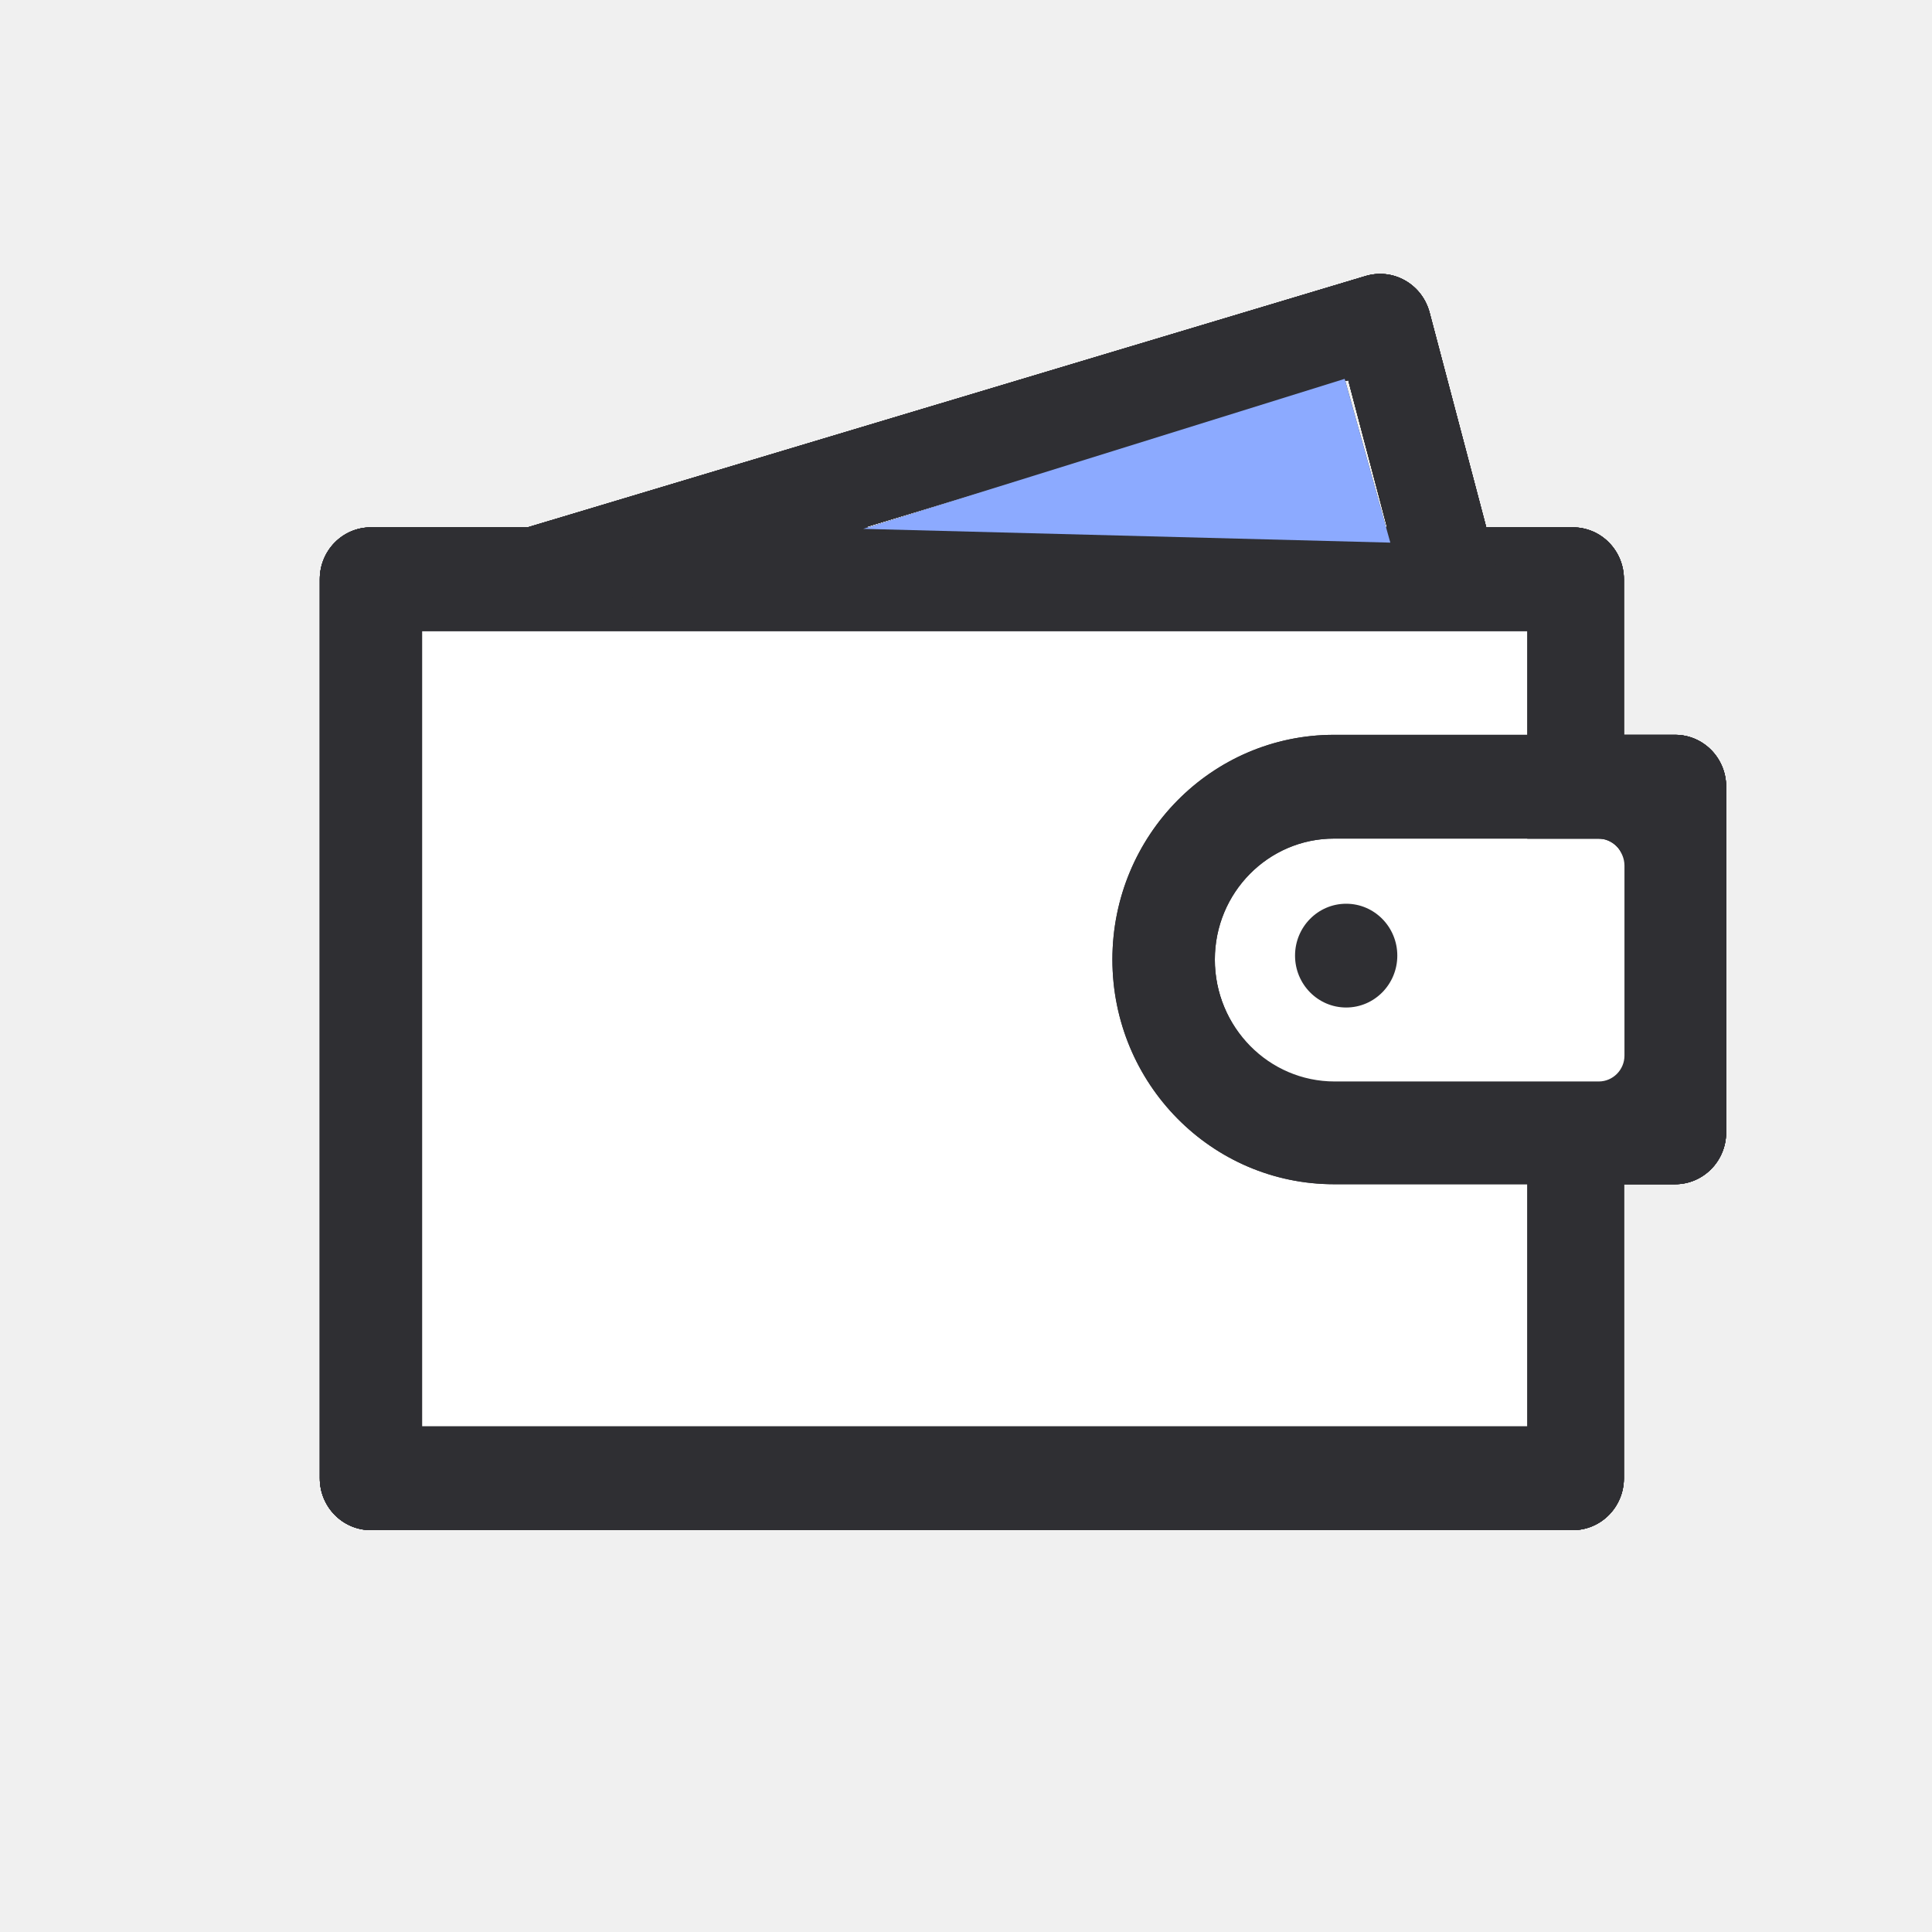
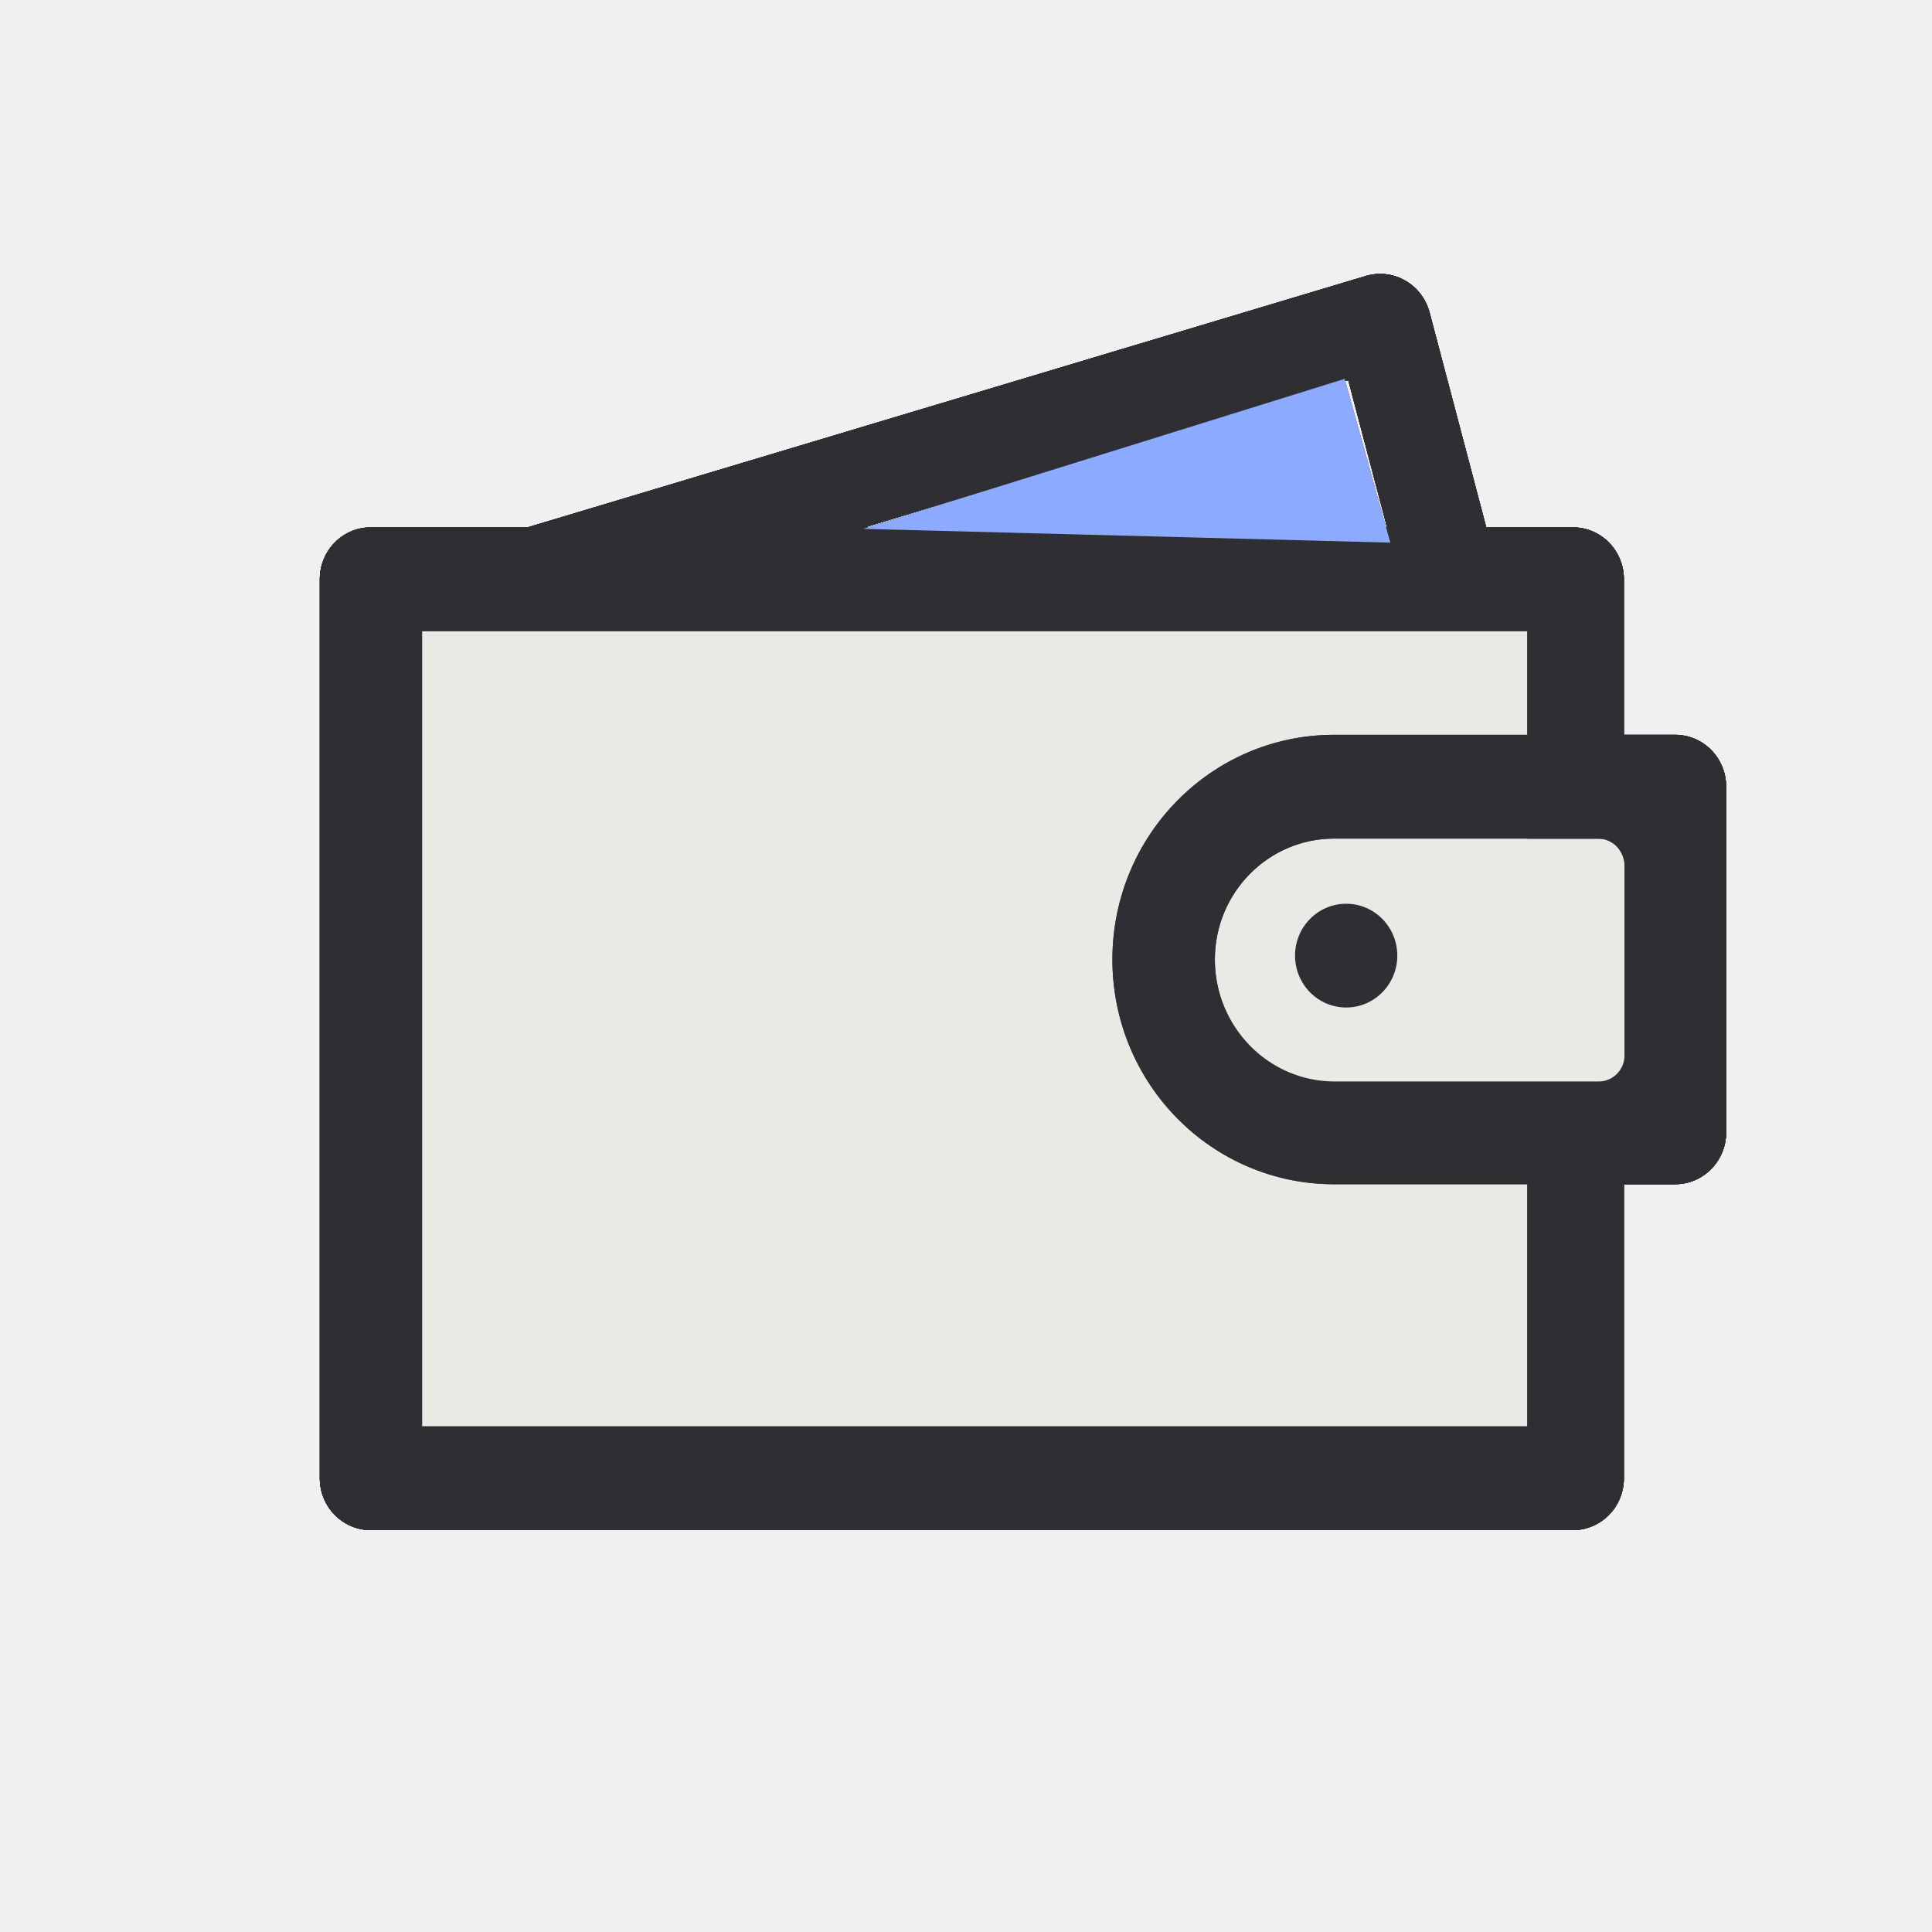
<svg xmlns="http://www.w3.org/2000/svg" width="50px" height="50px" viewBox="0 0 1024 1024" class="icon" version="1.1">
  <path d="M196.6 311.6h660v129.2l15.8 76.1-15.8 63.7v184.5h-660z" fill="#2F2F33" />
  <path d="M860.7 444.5h-51.2v128.3h51.2v210.7c0 15.2-12.1 27.5-27.1 27.5h-637c-15 0-27.1-12.3-27.1-27.5V307c0-15.2 12.1-27.5 27.1-27.5h637c15 0 27.1 12.3 27.1 27.5v137.5z m-637-110V756h585.8V334.5H223.7z" fill="#2F2F33" />
  <path d="M794.3 304.3l-49.1 13.3-30.6-116.1-430.9 131.2-17.1-49.3 457.2-137.1c14.4-4.3 29.4 4 33.7 18.6 0.1 0.2 0.1 0.5 0.2 0.7l36.6 138.7zM887.8 389.467c15 0 27.1 12.3 27.1 27.5v183.2c0 15.2-12.1 27.5-27.1 27.5H707.1c-64.9 0-117.5-53.3-117.5-119.1s52.6-119.1 117.5-119.1h180.7z m-40.7 55h-140c-34.9 0-63.2 28.7-63.2 64.1s28.3 64.1 63.2 64.1h140c7.5 0 13.6-6.2 13.6-13.7v-100.8c0-7.6-6.1-13.7-13.6-13.7z" fill="#2F2F33" />
  <path d="M860.7 444.5h-51.2v128.3h51.2v210.7c0 15.2-12.1 27.5-27.1 27.5h-637c-15 0-27.1-12.3-27.1-27.5V307c0-15.2 12.1-27.5 27.1-27.5h637c15 0 27.1 12.3 27.1 27.5v137.5z m-637-110V756h585.8V334.5H223.7z" fill="#2F2F33" />
  <path d="M794.3 304.3l-49.1 13.3-30.6-116.1-430.9 131.2-17.1-49.3 457.2-137.1c14.4-4.3 29.4 4 33.7 18.6 0.1 0.2 0.1 0.5 0.2 0.7l36.6 138.7zM887.8 389.467c15 0 27.1 12.3 27.1 27.5v183.2c0 15.2-12.1 27.5-27.1 27.5H707.1c-64.9 0-117.5-53.3-117.5-119.1s52.6-119.1 117.5-119.1h180.7z m-40.7 55h-140c-34.9 0-63.2 28.7-63.2 64.1s28.3 64.1 63.2 64.1h140c7.5 0 13.6-6.2 13.6-13.7v-100.8c0-7.6-6.1-13.7-13.6-13.7z" fill="#2F2F33" />
  <path d="M860.7 444.5h-51.2v128.3h51.2v210.7c0 15.2-12.1 27.5-27.1 27.5h-637c-15 0-27.1-12.3-27.1-27.5V307c0-15.2 12.1-27.5 27.1-27.5h637c15 0 27.1 12.3 27.1 27.5v137.5z m-637-110V756h585.8V334.5H223.7z" fill="#2F2F33" />
  <path d="M794.3 304.3l-49.1 13.3-30.6-116.1-430.9 131.2-17.1-49.3 457.2-137.1c14.4-4.3 29.4 4 33.7 18.6 0.1 0.2 0.1 0.5 0.2 0.7l36.6 138.7zM887.8 389.467c15 0 27.1 12.3 27.1 27.5v183.2c0 15.2-12.1 27.5-27.1 27.5H707.1c-64.9 0-117.5-53.3-117.5-119.1s52.6-119.1 117.5-119.1h180.7z m-40.7 55h-140c-34.9 0-63.2 28.7-63.2 64.1s28.3 64.1 63.2 64.1h140c7.5 0 13.6-6.2 13.6-13.7v-100.8c0-7.6-6.1-13.7-13.6-13.7z" fill="#2F2F33" />
  <path d="M457.5 280.3l255.2-79.5 24.2 86.8z" fill="#2F2F33" />
-   <path d="M196.6 311.6h660v129.2l15.8 76.1-15.8 63.7v184.5h-660z" fill="#FFFFFF" />
+   <path d="M196.6 311.6h660v129.2l15.8 76.1-15.8 63.7v184.5h-660z" fill="#e7eae5" />
  <path d="M860.7 444.5h-51.2v128.3h51.2v210.7c0 15.2-12.1 27.5-27.1 27.5h-637c-15 0-27.1-12.3-27.1-27.5V307c0-15.2 12.1-27.5 27.1-27.5h637c15 0 27.1 12.3 27.1 27.5v137.5z m-637-110V756h585.8V334.5H223.7z" fill="#2F2F33" />
  <path d="M794.3 304.3l-49.1 13.3-30.6-116.1-430.9 131.2-17.1-49.3 457.2-137.1c14.4-4.3 29.4 4 33.7 18.6 0.1 0.2 0.1 0.5 0.2 0.7l36.6 138.7zM887.8 389.467c15 0 27.1 12.3 27.1 27.5v183.2c0 15.2-12.1 27.5-27.1 27.5H707.1c-64.9 0-117.5-53.3-117.5-119.1s52.6-119.1 117.5-119.1h180.7z m-40.7 55h-140c-34.9 0-63.2 28.7-63.2 64.1s28.3 64.1 63.2 64.1h140c7.5 0 13.6-6.2 13.6-13.7v-100.8c0-7.6-6.1-13.7-13.6-13.7z" fill="#2F2F33" />
  <path d="M860.7 444.5h-51.2v128.3h51.2v210.7c0 15.2-12.1 27.5-27.1 27.5h-637c-15 0-27.1-12.3-27.1-27.5V307c0-15.2 12.1-27.5 27.1-27.5h637c15 0 27.1 12.3 27.1 27.5v137.5z m-637-110V756h585.8V334.5H223.7z" fill="#2F2F33" />
  <path d="M794.3 304.3l-49.1 13.3-30.6-116.1-430.9 131.2-17.1-49.3 457.2-137.1c14.4-4.3 29.4 4 33.7 18.6 0.1 0.2 0.1 0.5 0.2 0.7l36.6 138.7zM887.8 389.467c15 0 27.1 12.3 27.1 27.5v183.2c0 15.2-12.1 27.5-27.1 27.5H707.1c-64.9 0-117.5-53.3-117.5-119.1s52.6-119.1 117.5-119.1h180.7z m-40.7 55h-140c-34.9 0-63.2 28.7-63.2 64.1s28.3 64.1 63.2 64.1h140c7.5 0 13.6-6.2 13.6-13.7v-100.8c0-7.6-6.1-13.7-13.6-13.7z" fill="#2F2F33" />
  <path d="M457.5 280.3l255.2-79.5 24.2 86.8z" fill="#8CAAFF" />
-   <path d="M847.4 445h-140c-34.9 0-63.2 28.7-63.2 64.1s28.3 64.1 63.2 64.1h140c7.5 0 13.6-6.2 13.6-13.7V458.7c-0.1-7.6-6.1-13.7-13.6-13.7z" fill="#FFFFFF" />
+   <path d="M847.4 445h-140c-34.9 0-63.2 28.7-63.2 64.1s28.3 64.1 63.2 64.1h140c7.5 0 13.6-6.2 13.6-13.7V458.7c-0.1-7.6-6.1-13.7-13.6-13.7z" fill="#e7eae5" />
  <path d="M686.4 506.5a27.1 27.5 0 1 0 54.2 0 27.1 27.5 0 1 0-54.2 0Z" fill="#2F2F33" />
</svg>
